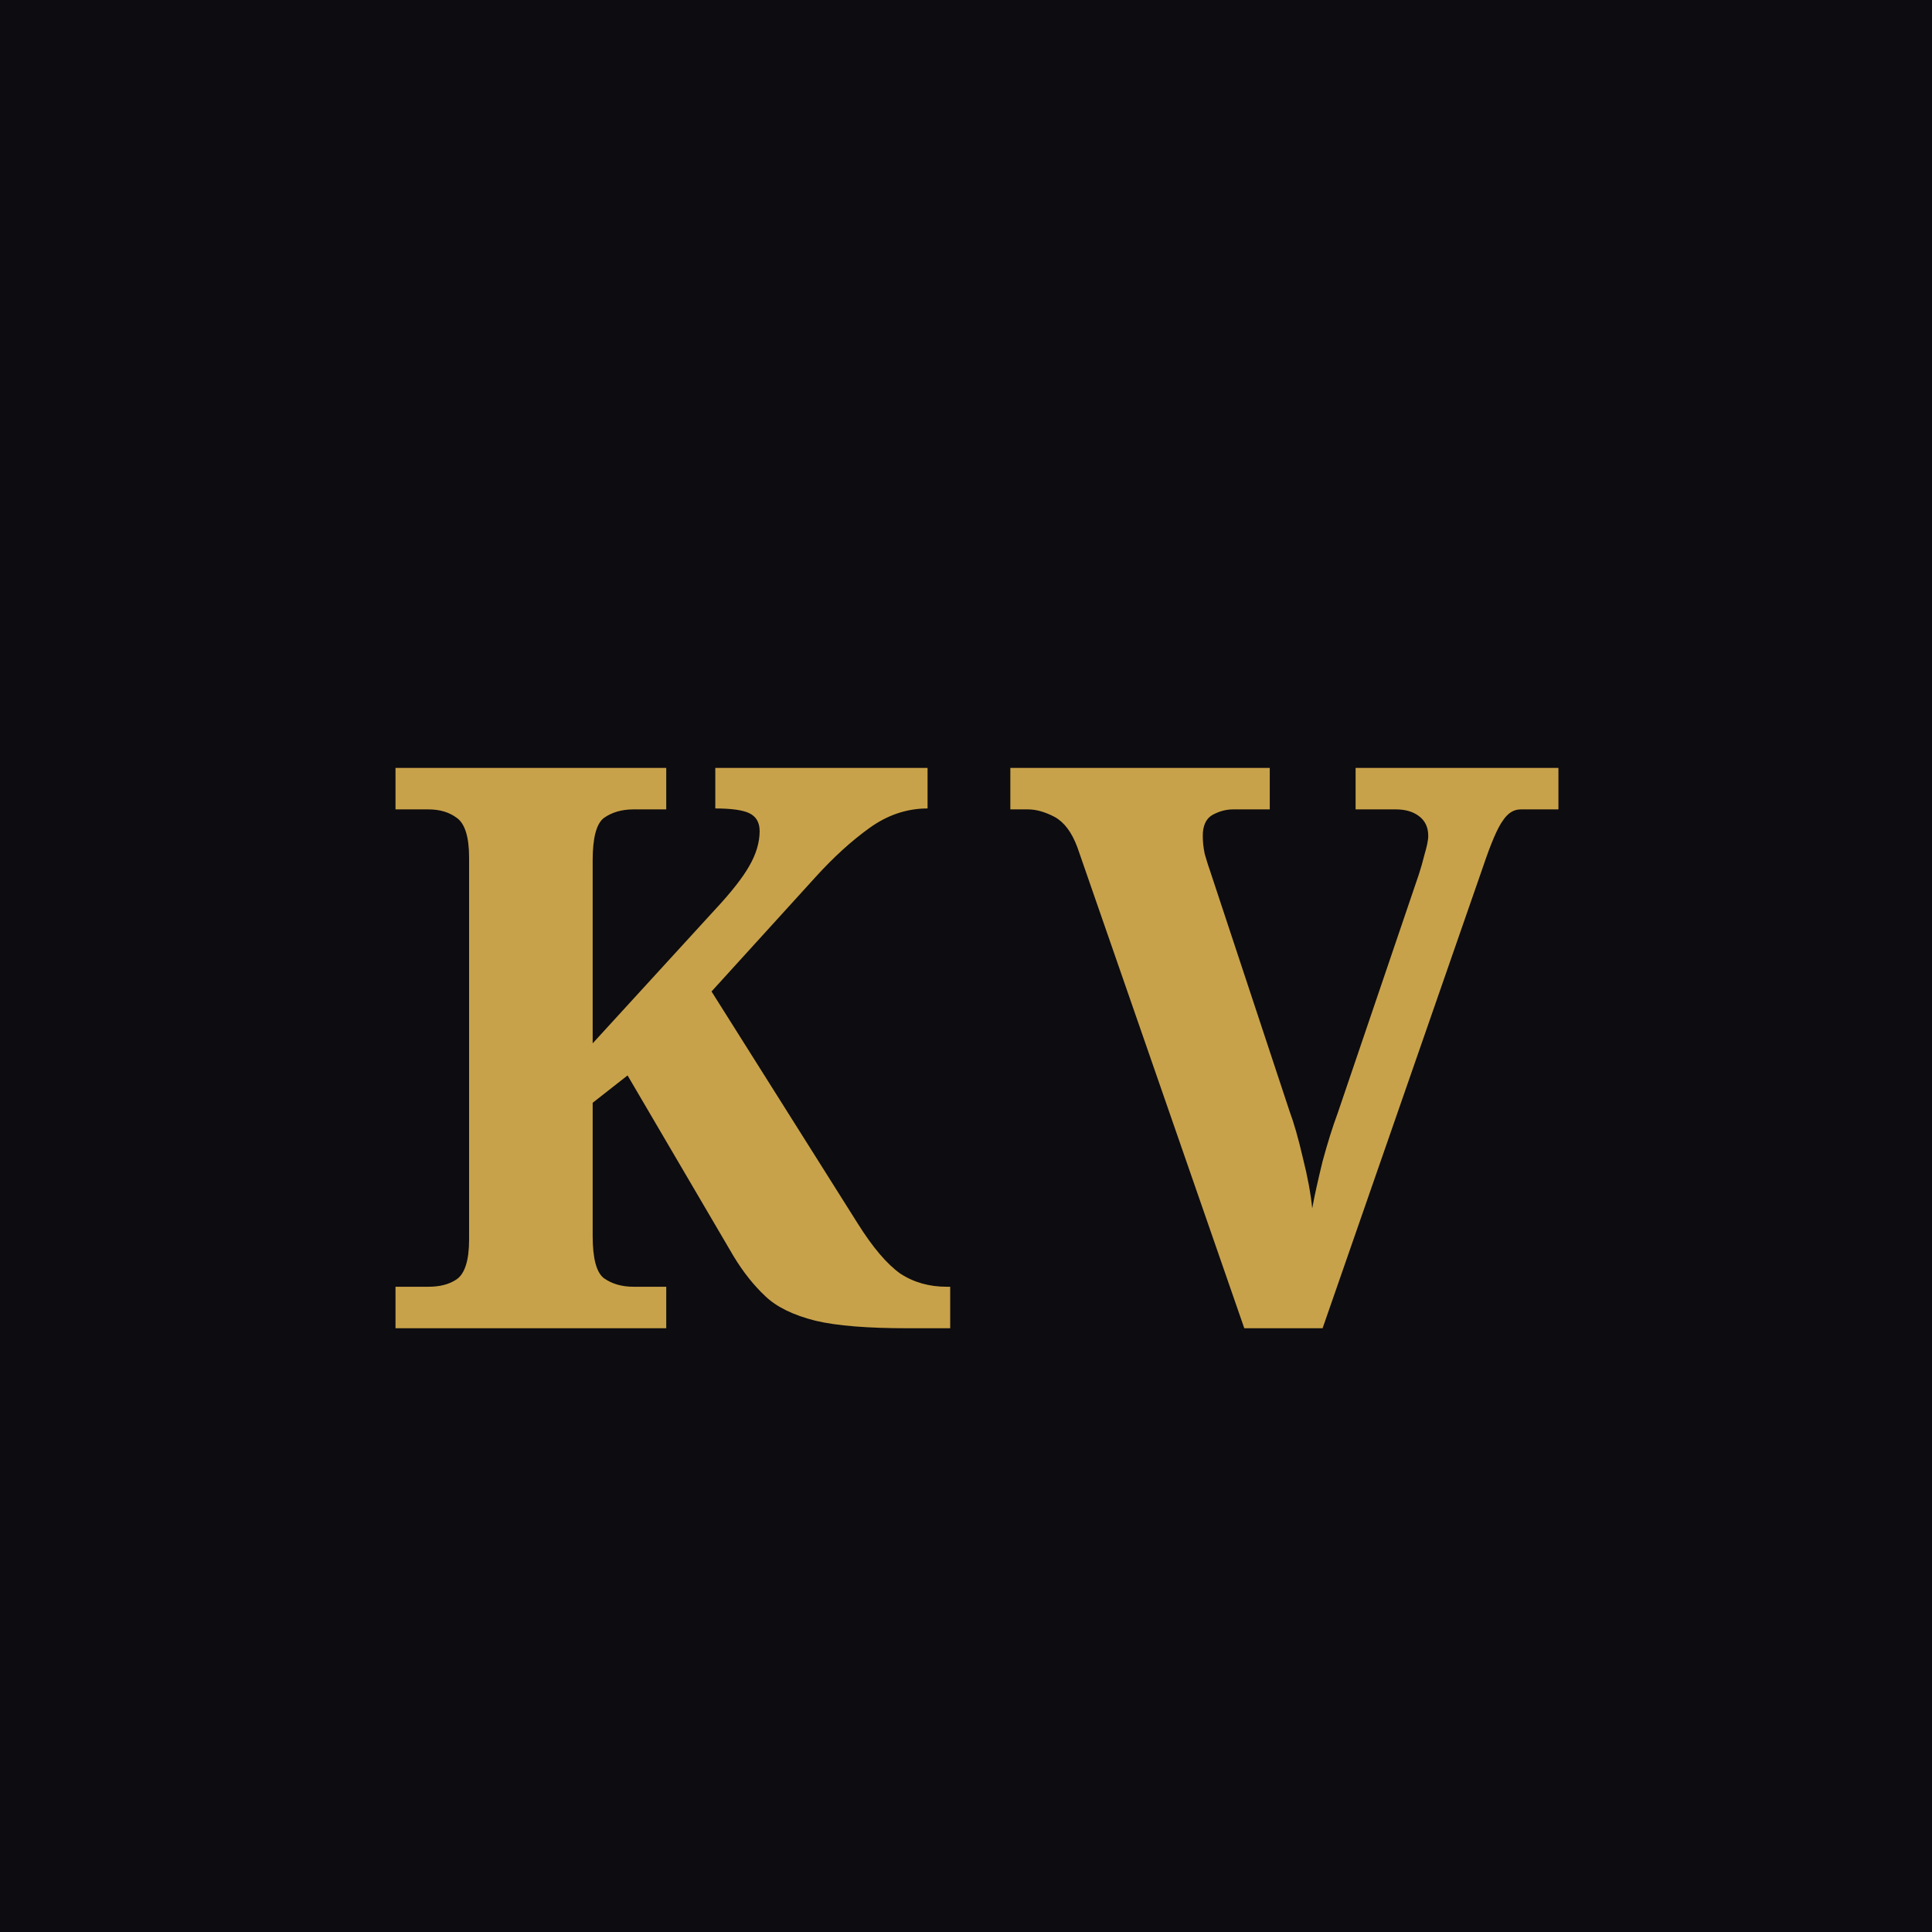
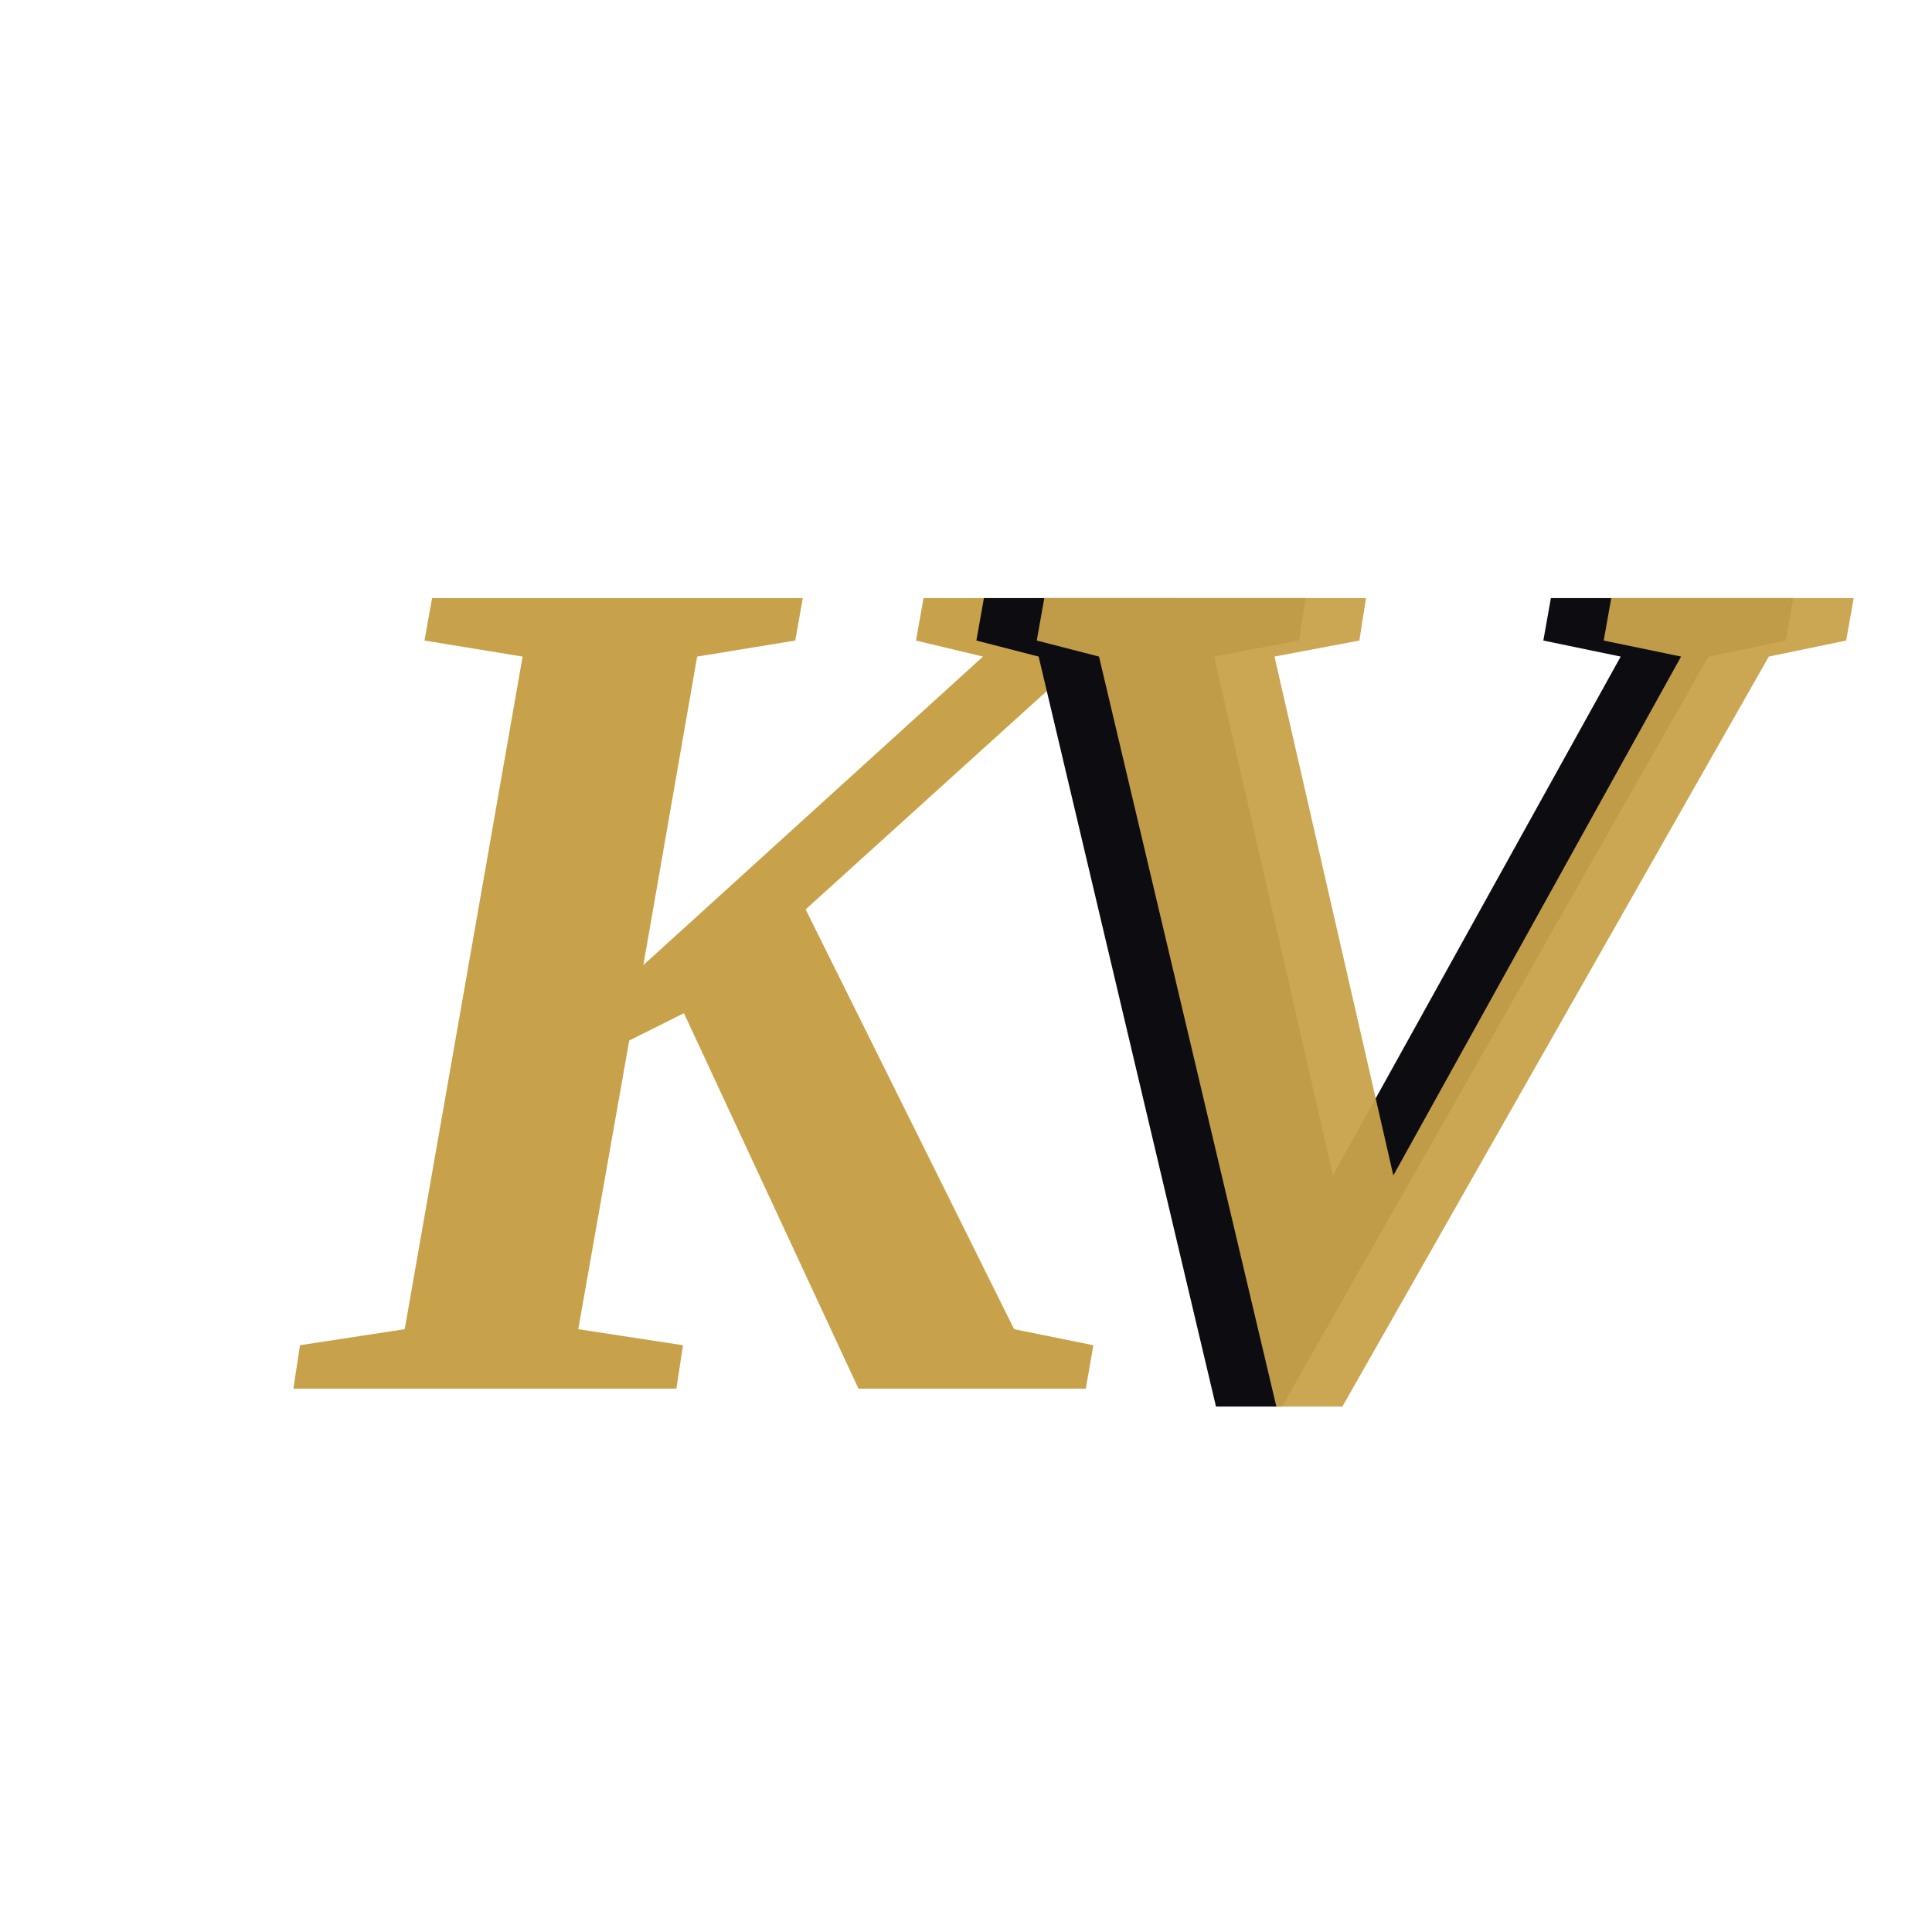
<svg xmlns="http://www.w3.org/2000/svg" viewBox="0 0 32 32">
-   <rect width="32" height="32" fill="#0d0c10" />
-   <text x="16" y="22" font-family="Georgia, serif" font-size="13" font-weight="600" fill="#c8a24a" text-anchor="middle" letter-spacing="1">KV</text>
+   <text x="5" y="23" font-family="Georgia, 'Times New Roman', serif" font-size="20" font-weight="700" font-style="italic" fill="#c8a24a">K</text>
+   <text x="15" y="23" font-family="Georgia, 'Times New Roman', serif" font-size="20" font-weight="700" font-style="italic" fill="#0d0c10">V</text>
+   <text x="16" y="23" font-family="Georgia, 'Times New Roman', serif" font-size="20" font-weight="700" font-style="italic" fill="#c8a24a" opacity="0.95">V</text>
</svg>
